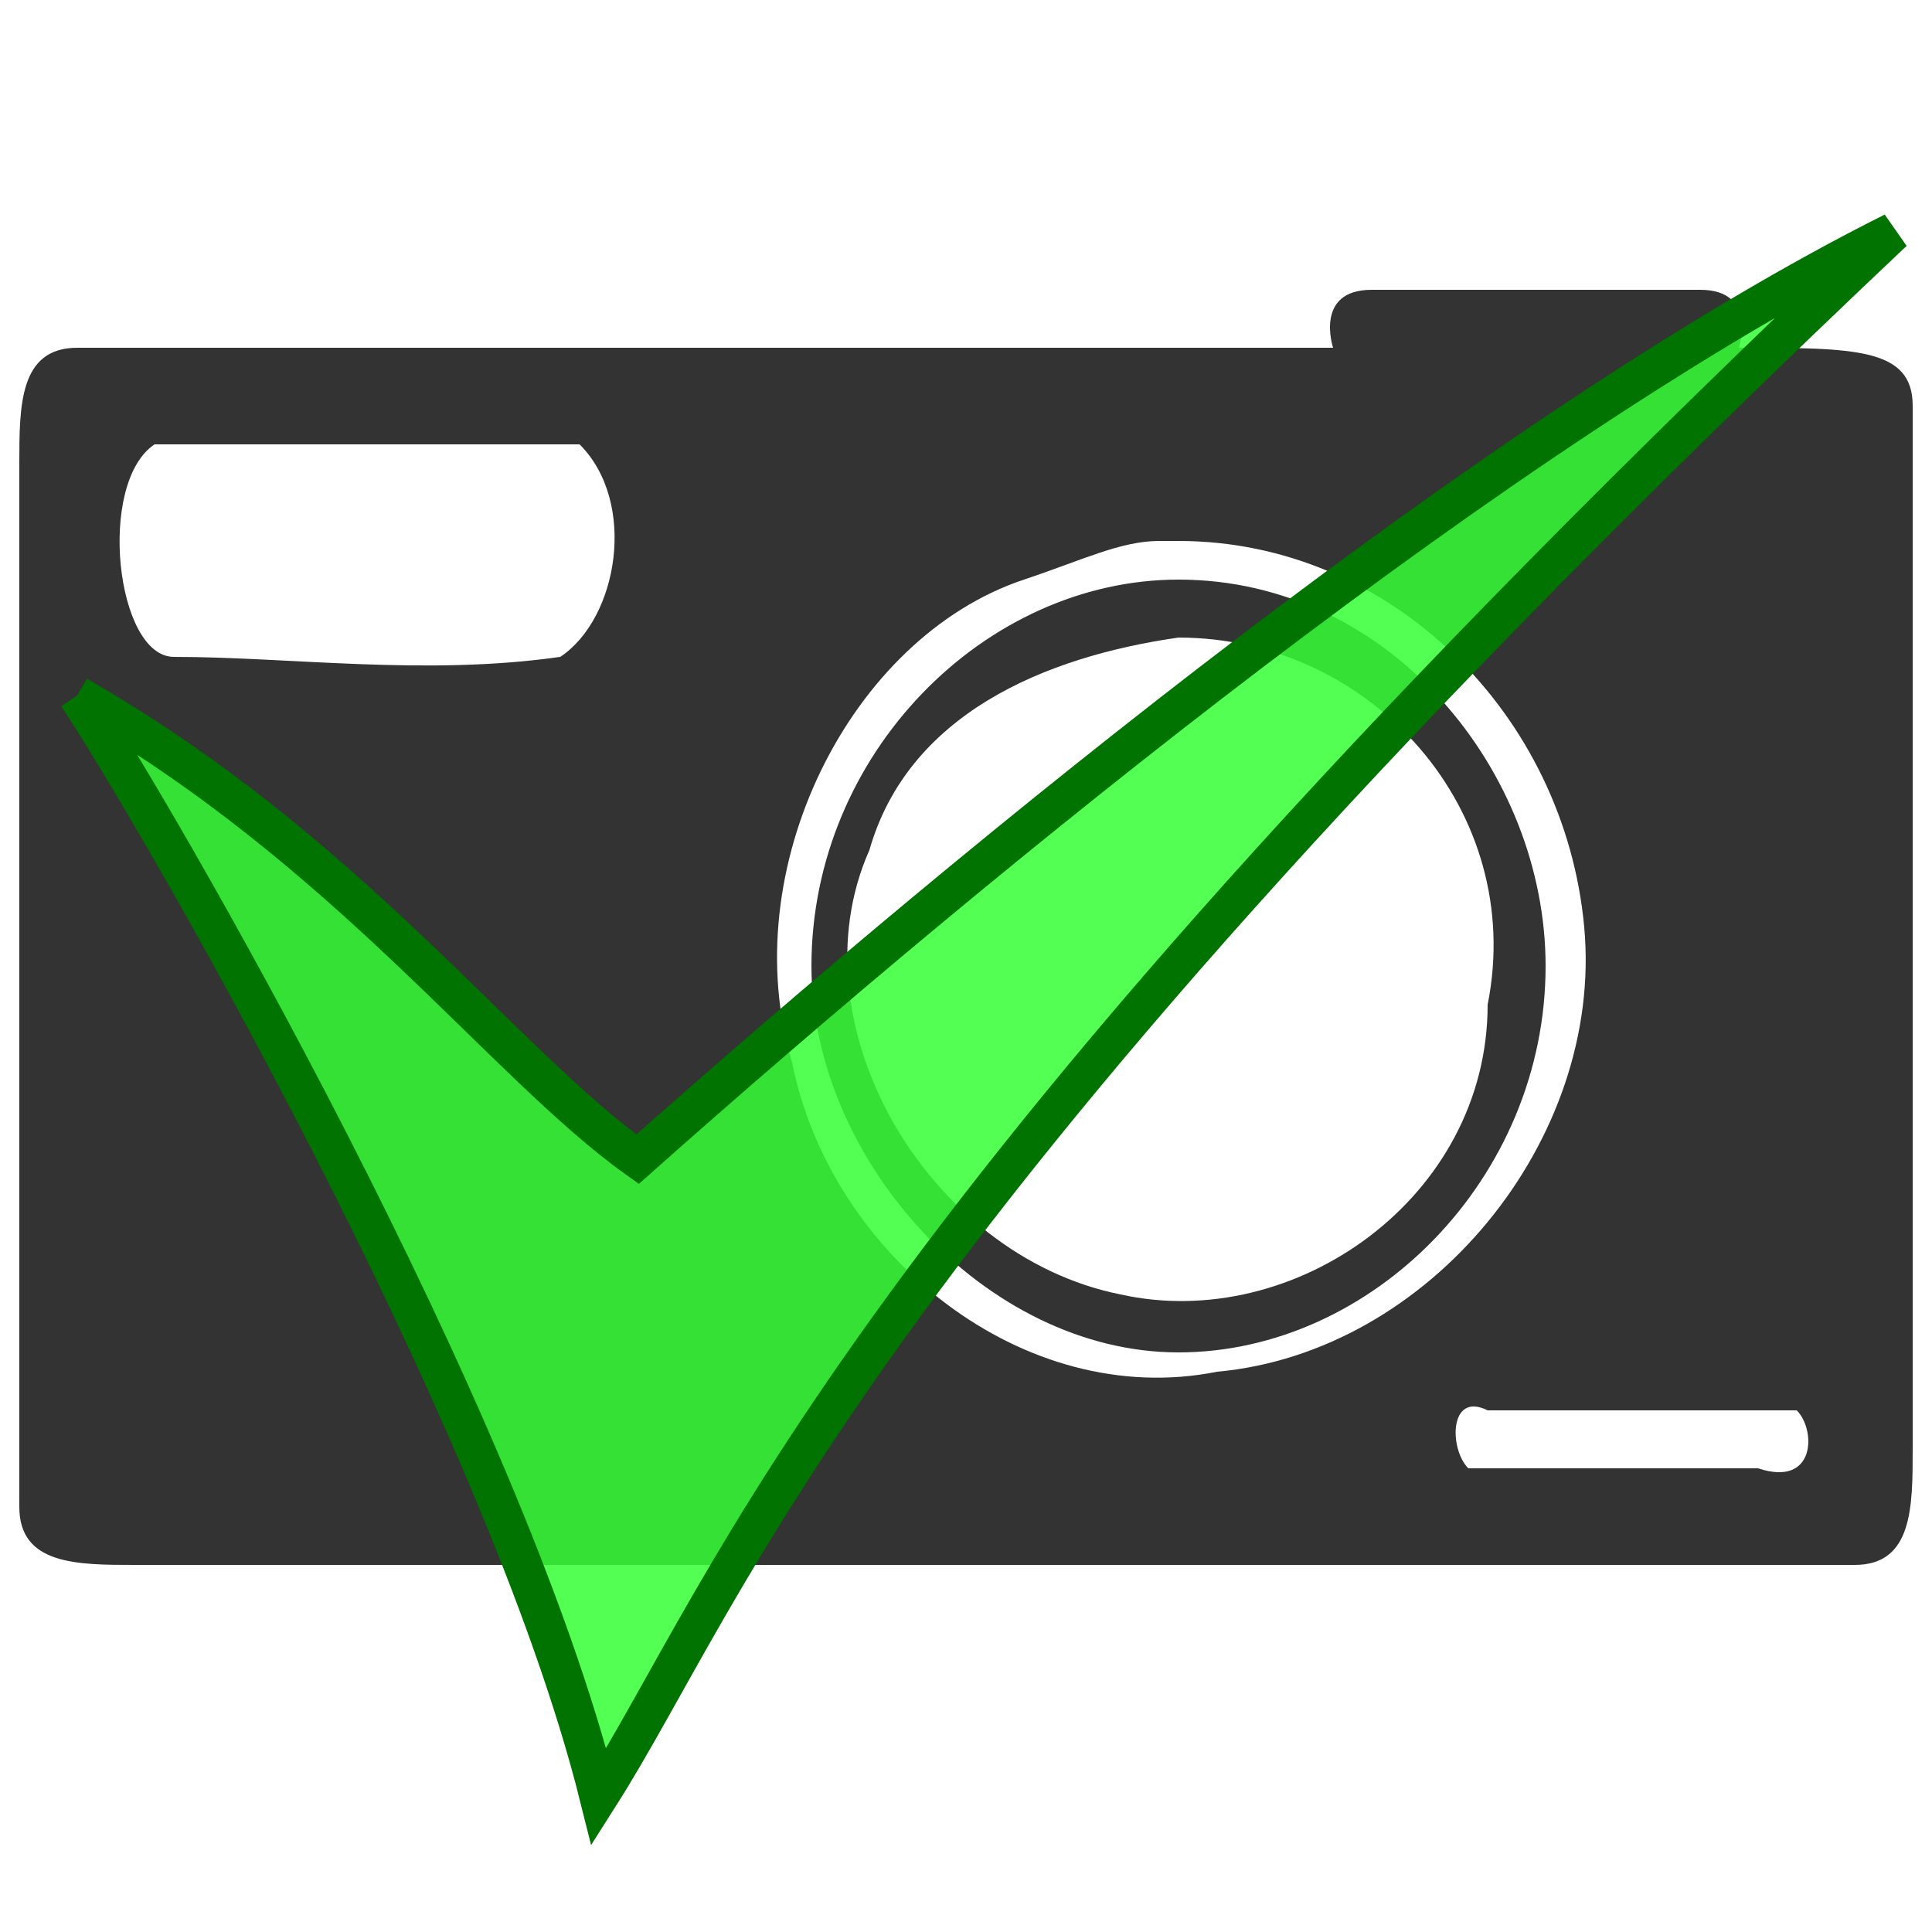
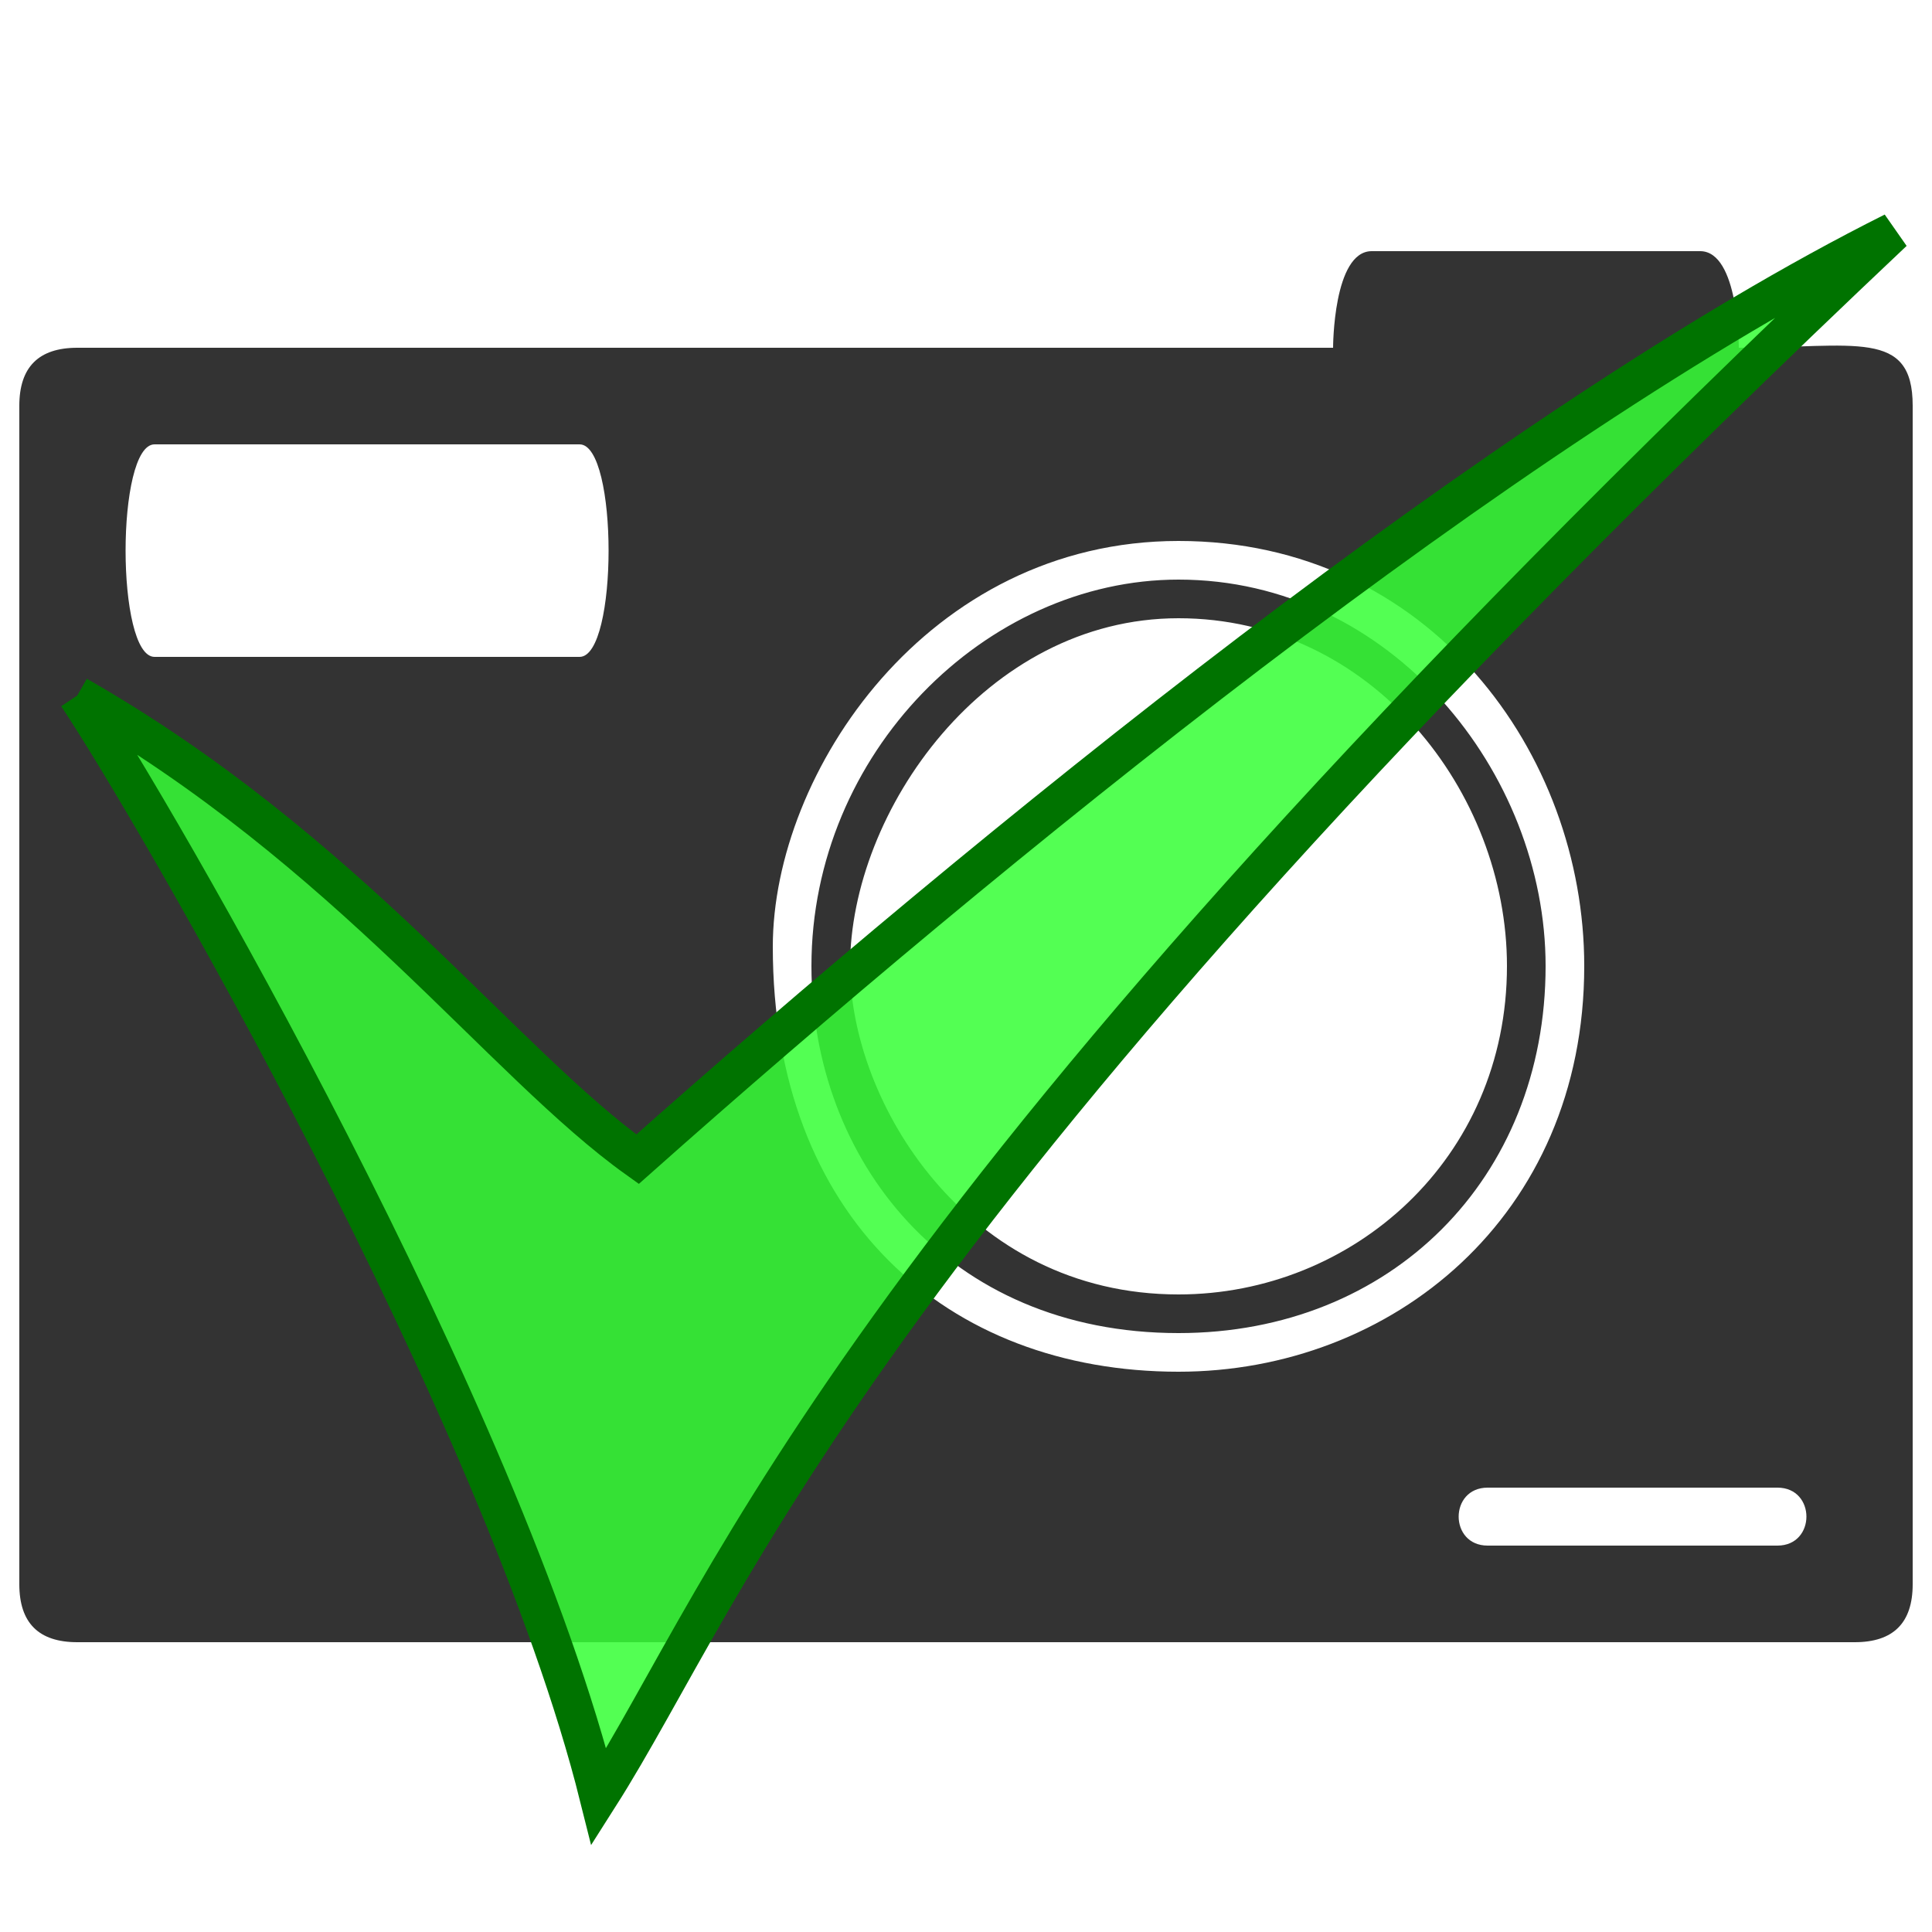
<svg height="20" width="20" transform="scale(.20)">
-   <path fill="#333333" d="m 71,15 c -3,0 -2,3 -2,3 -21,0 -45,0 -65,0 -3,0 -3,3 -3,6 0,18 0,36 0,54 0,3 3,3 6,3 30,0 59,0 89,0 3,0 3,-3 3,-6 0,-18 0,-36 0,-54 0,-3 -3,-3 -9,-3 0,0 1,-3 -2,-3 M 8,23 c 7,0 15,0 22,0 3,3 2,9 -1,11 C 22,35 15,34 9,34 6,34 5,25 8,23 z m 53,5 C 72,28 81,37 82,48 83,59 74,70 63,71 53,73 43,65 41,55 38,45 44,33 53,30 c 3,-1 5,-2 7,-2 z m 0,2 C 51,30 42,39 42,50 42,60 51,70 61,70 71,70 80,61 80,50 80,40 72,30 61,30 z m 0,3 c 10,0 18,9 16,19 0,10 -10,17 -19,15 -10,-2 -17,-14 -13,-23 2,-7 9,-10 16,-11 z m 16,40 c 5,0 11,0 16,0 1,1 1,4 -2,3 -5,0 -11,0 -15,0 -1,-1 -1,-4 1,-3 z" />
+   <path fill="#333333" d="m 71,13 c -2,0 -2,5 -2,5 L 4,18 c -2,0 -3,1 -3,3 l 0,61 c 0,2 1,3 3,3 l 92,0 c 2,0 3,-1 3,-3 l 0,-61 c 0,-4 -3,-3 -9,-3 0,0 0,-5 -2,-5 M 8,23 30,23 c 2,0 2,11 0,11 L 8,34 C 6,34 6,23 8,23 z m 53,5 C 74,28 82,39 82,50 82,63 72,71 61,71 49,71 40,63 40,49 40,40 48,28 61,28 z m 0,2 C 51,30 42,39 42,50 42,60 49,69 61,69 72,69 80,61 80,50 80,40 72,30 61,30 z m 0,2 C 71,32 78,41 78,50 78,60 70,67 61,67 50,67 44,57 44,50 44,42 51,32 61,32 z m 16,45 15,0 c 2,0 2,3 0,3 l -15,0 c -2,0 -2,-3 0,-3 z" />
  <path style="fill:#35ff35;fill-opacity:0.85;stroke:#007300;stroke-width:2;" d="M 4,36 C 8,42 26,73 31,93 38,82 44,63 98,12 78,22 51,44 33,60 26,55 18,44 4,36" />
</svg>
